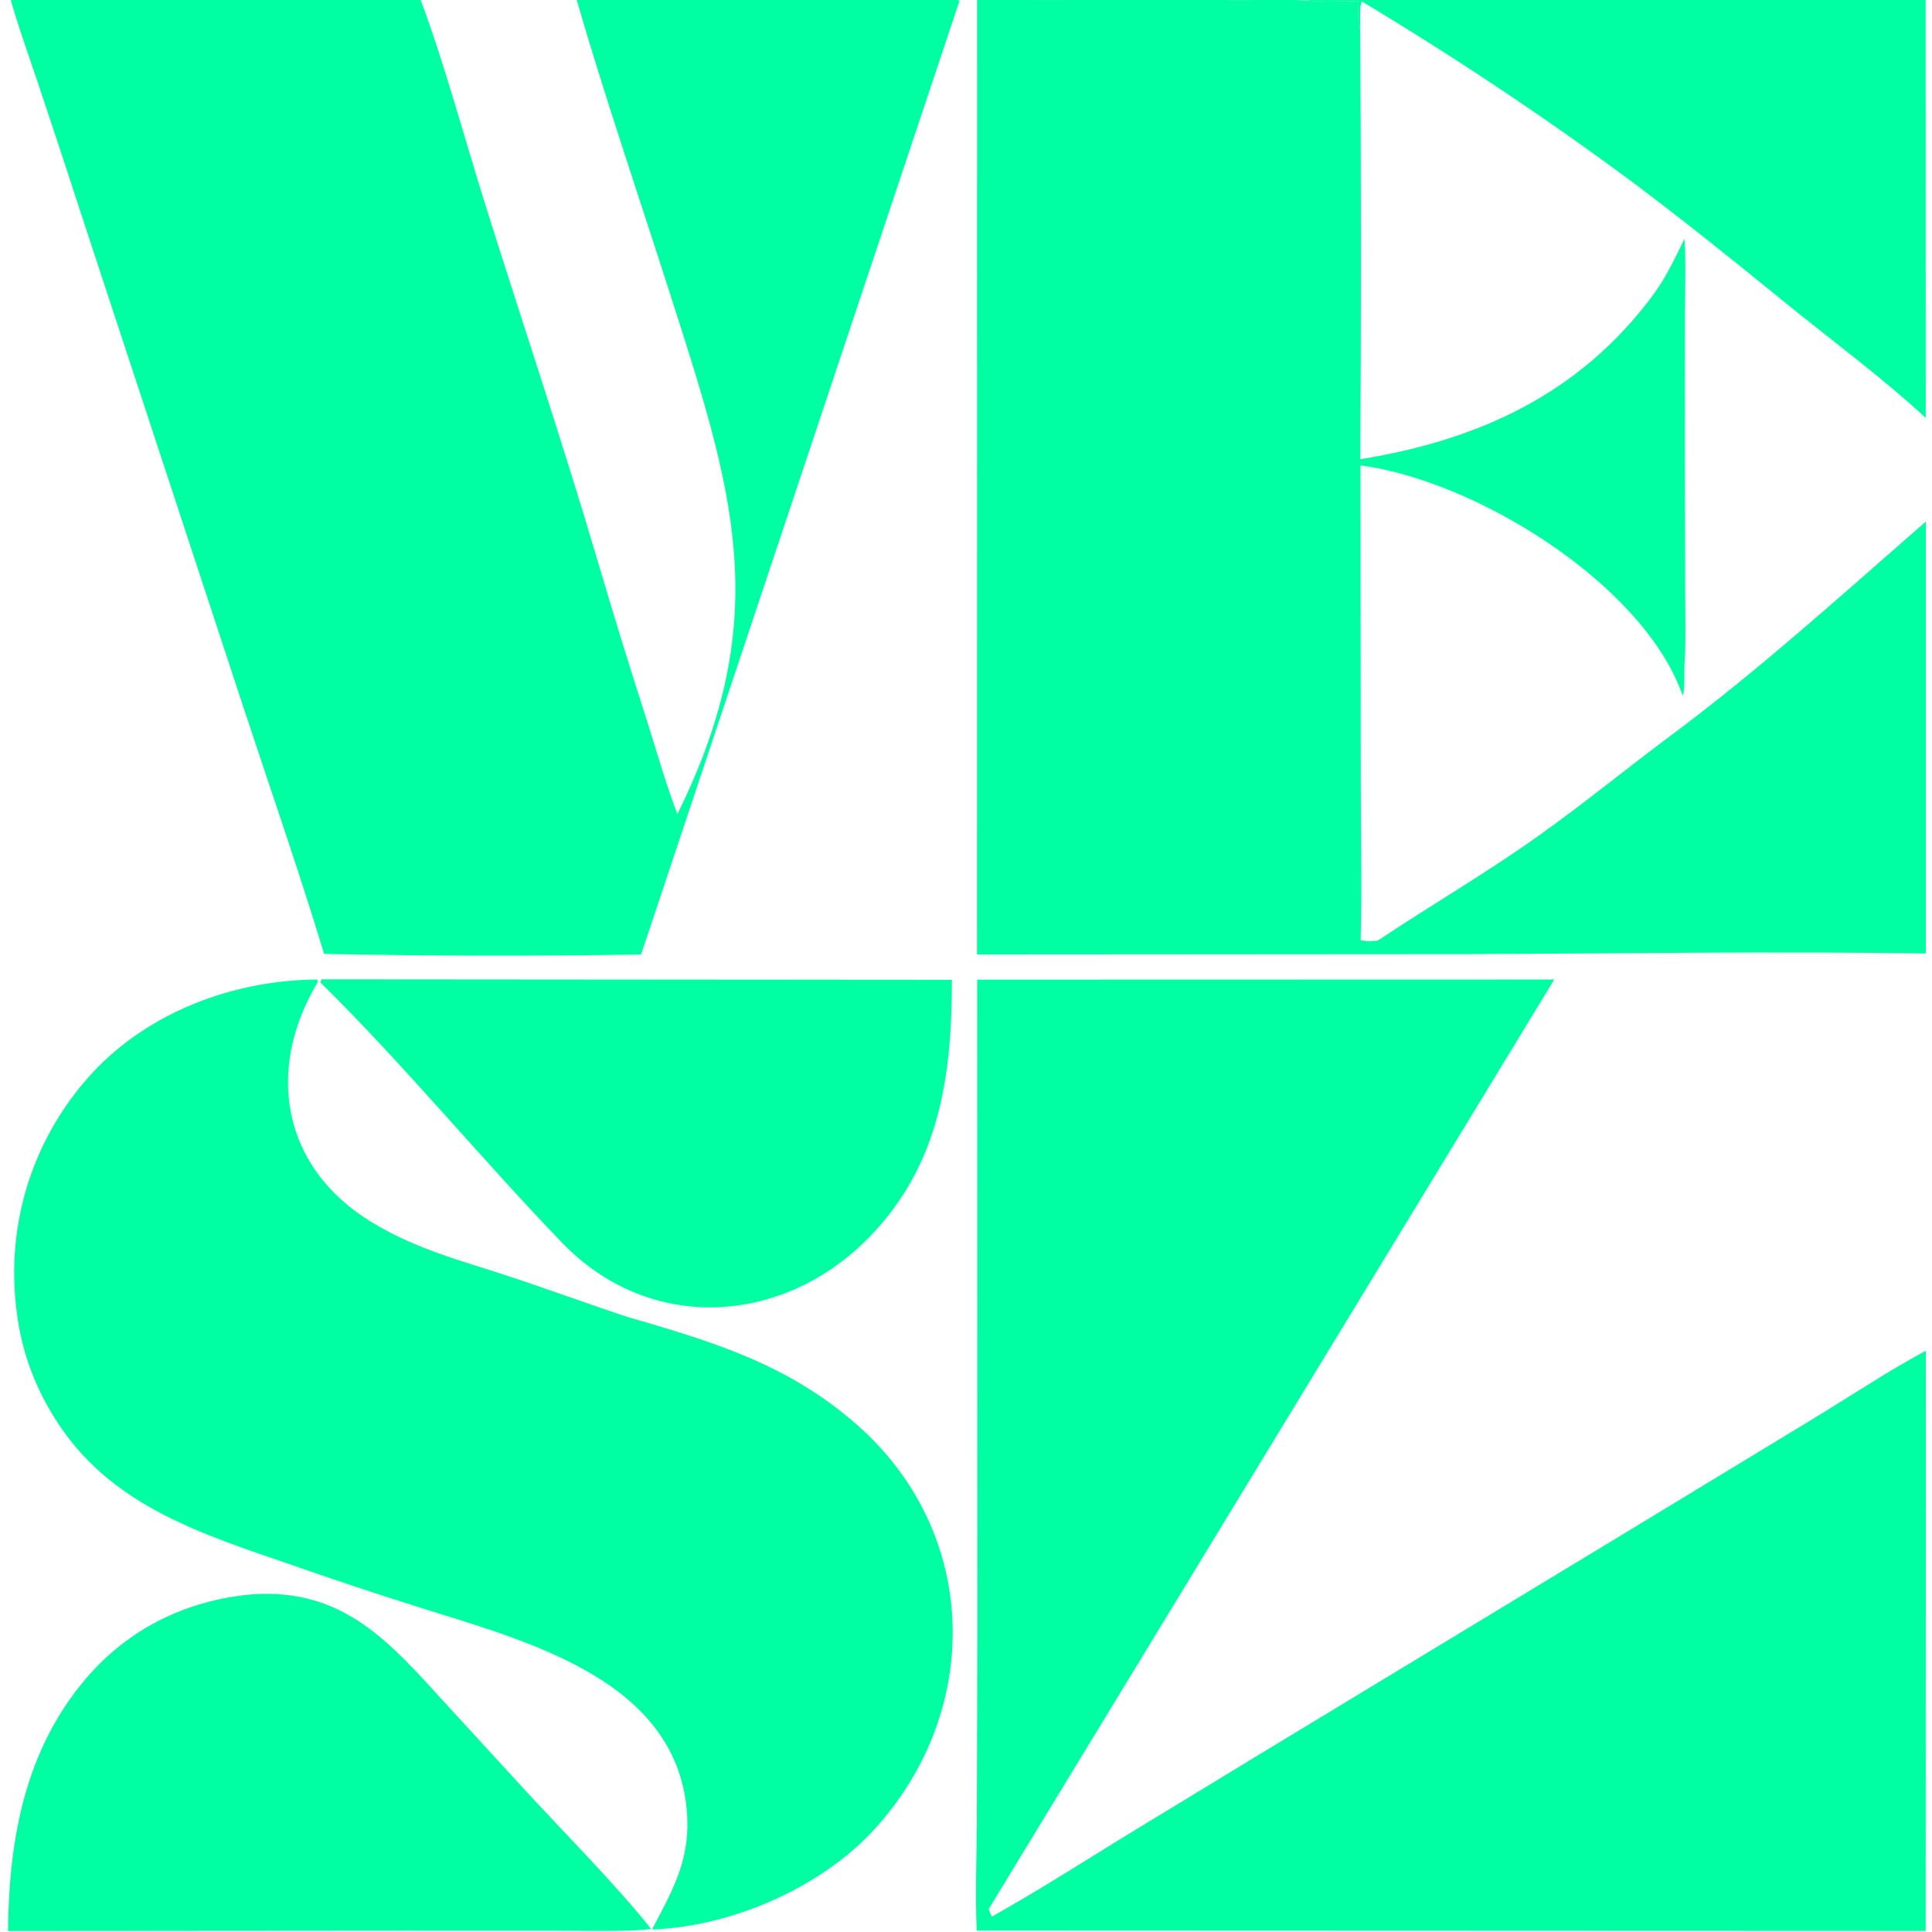
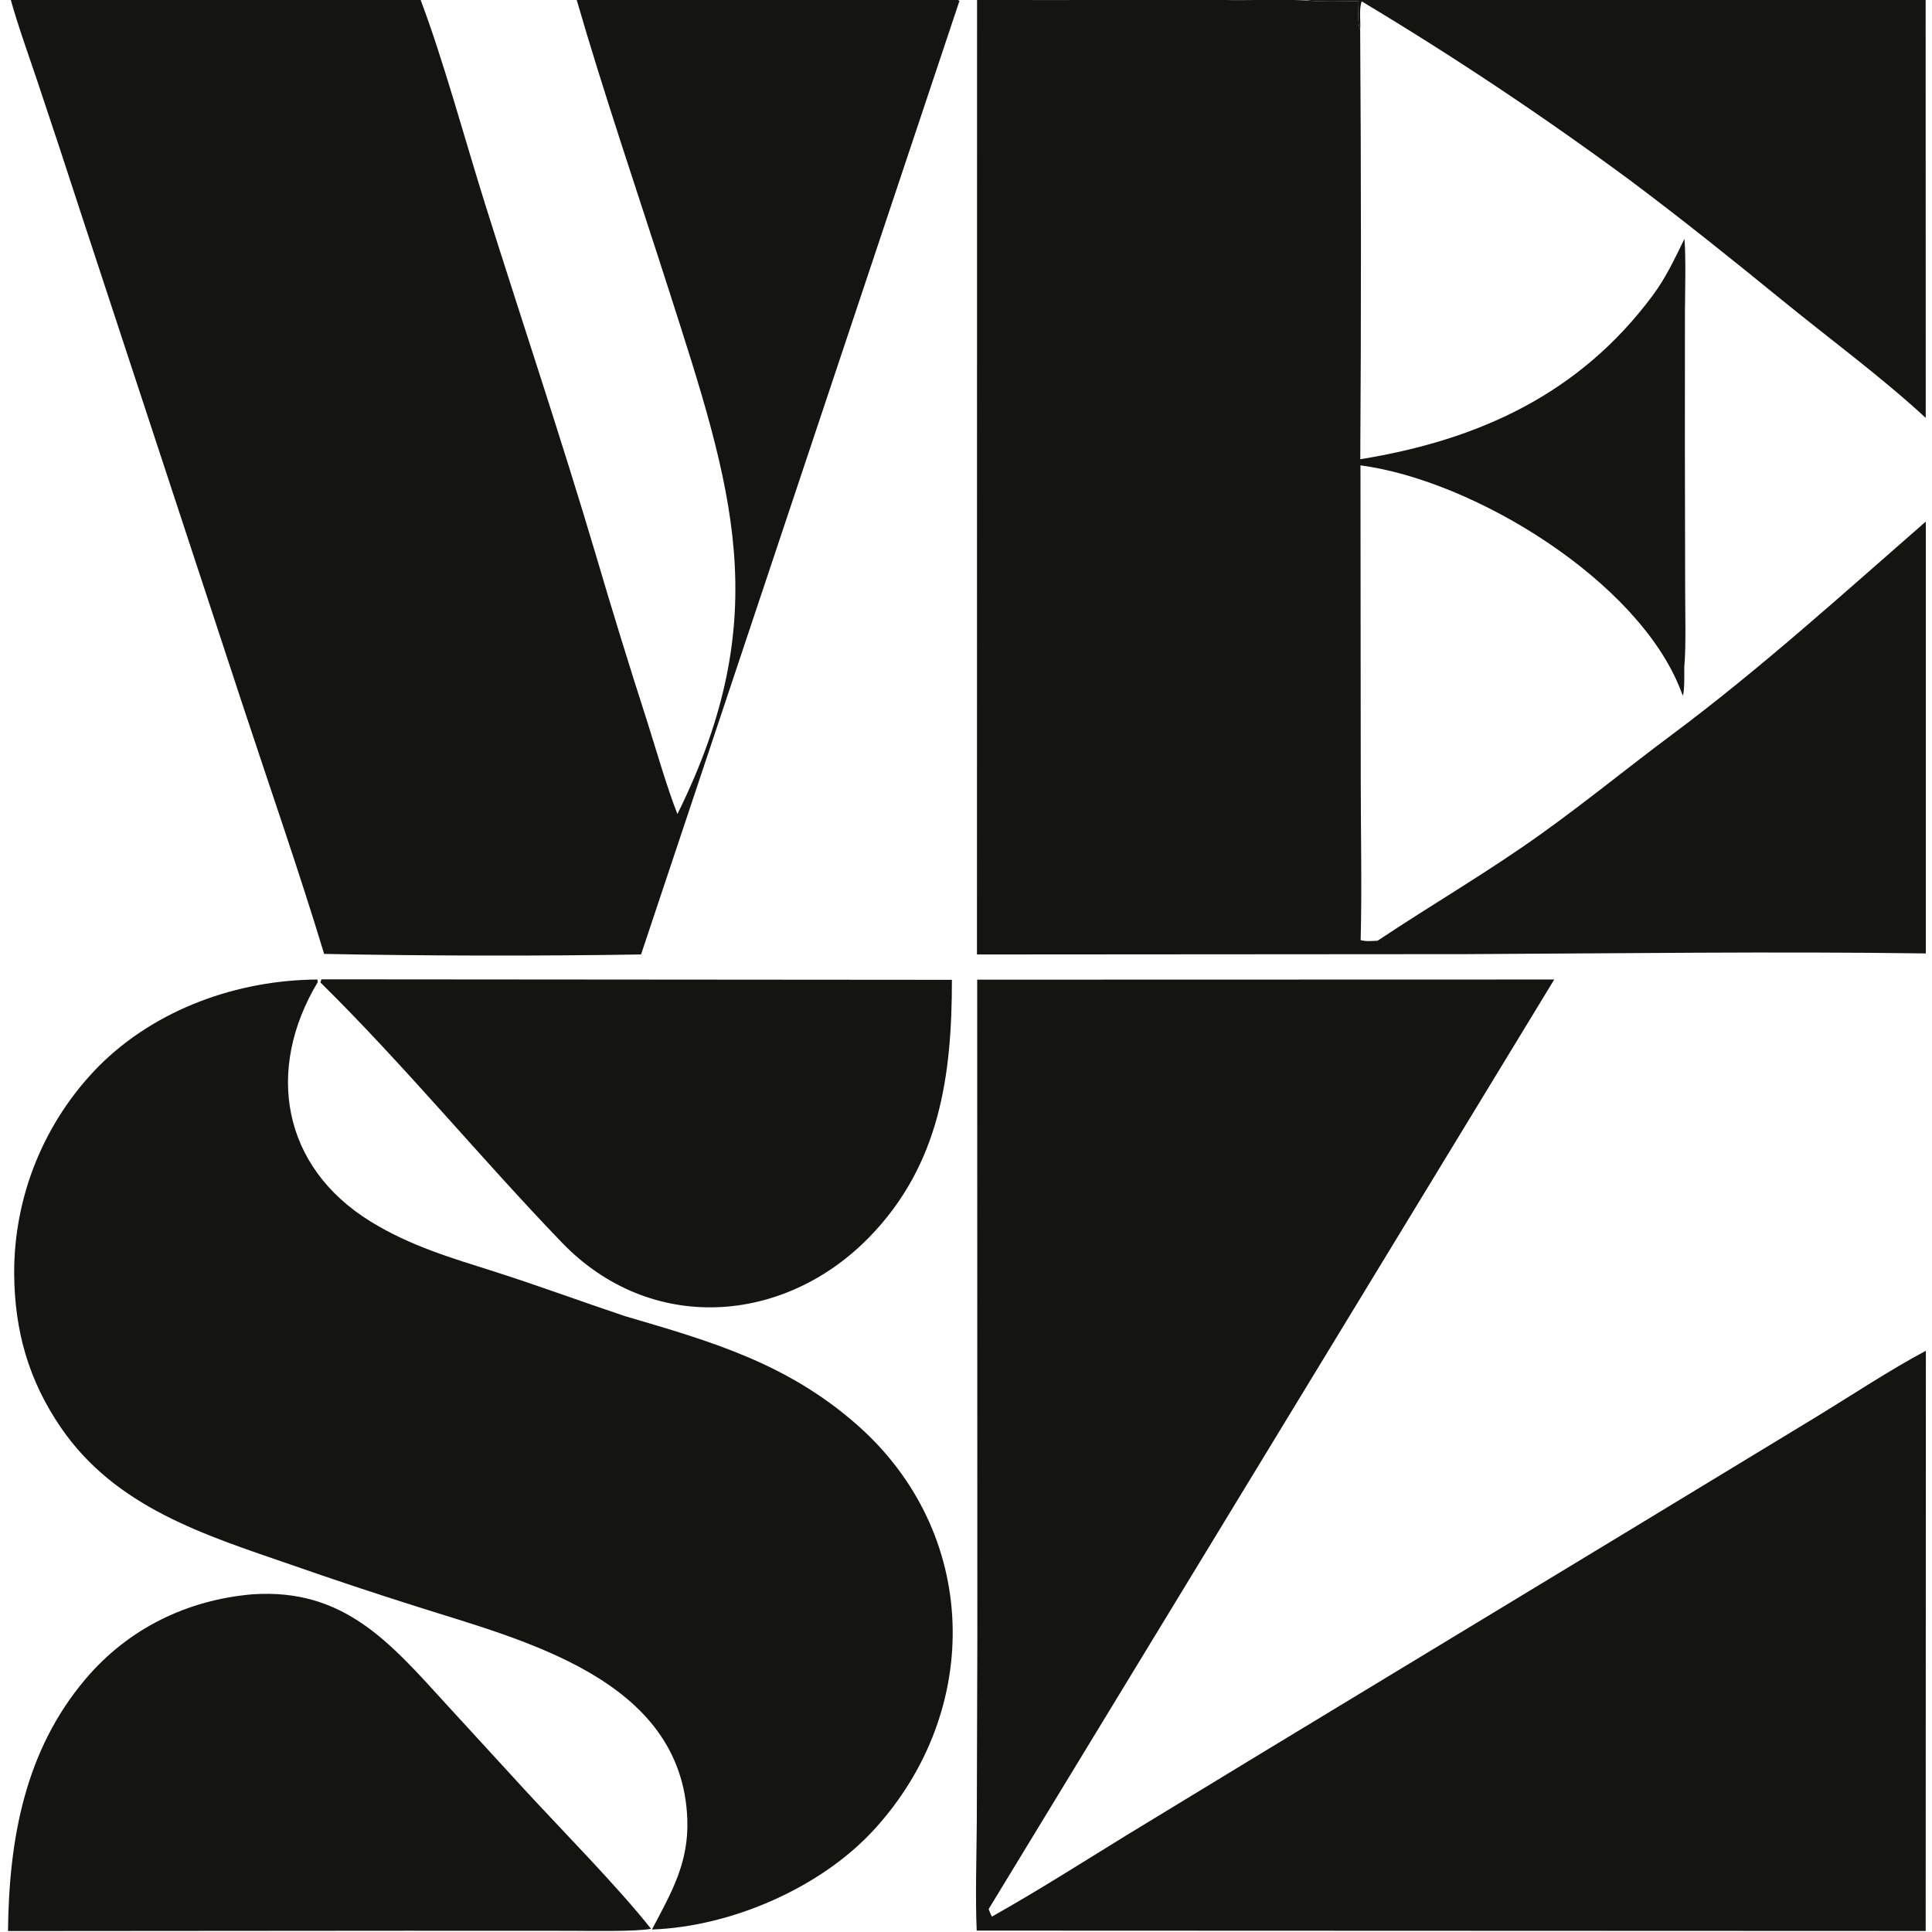
<svg xmlns="http://www.w3.org/2000/svg" viewBox="0 0 1024 1024">
-   <path fill="#00ffa3" d="M517.92,519.24l305.86-.08-299.77,492.68c.68,1.92.8,2.21,1.72,4.01,24.99-14.09,46.81-28.04,71.12-43l72.16-43.89,192.69-116.71,100.35-60.91c17.96-10.93,40.54-25.82,58.7-35.4l-.1,307.51-502.98-.19c-.78-17.7-.06-39.93.05-57.92l.29-97.18-.08-348.92v-.02Z" />
-   <path fill="#00ffa3" d="M517.81-.44c42.46,1.27,87.06-.47,129.7.42,14.86.31,30.23-.42,45.06.23,7.57.86,19.6.47,27.52.32-.03,3.02-.65,13.28.83,15,.52,75.96.55,151.91.06,227.87,62.4-10.1,116.11-34.34,155.13-87,6.84-9.22,11.64-19.5,16.68-29.8.86,10.21.29,28.61.26,39.34l-.03,71.52.15,75.78c0,10.16.52,30.51-.47,40.3-.02,3.73.24,12.11-.73,15.21-.29-.73-1.09-2.52-1.28-3.2-22.49-57.71-109.16-110.87-169.61-118.9l.15,167.49c0,27.18.67,57.4-.06,84.16,3.3.81,5.5.41,8.96.32,28.8-19.22,58.79-36.57,86.98-56.83,23.45-16.77,45.69-34.99,68.81-52.22,46.76-34.81,90.83-74.77,134.8-113.14v228.91c-80.34-1.14-163.54,0-243.99.37l-258.92.18.05-506.37-.03.02Z" />
-   <path fill="#00ffa3" d="M501.21-.46c2.58,0,5.24-.39,7.34.88l-168.78,505.46c-52.9.89-114.99.78-167.97-.29-13.17-43.53-29.11-89.24-43.4-132.59L43.49,114.84c-7.81-24.1-15.77-48.16-23.82-72.19C15.06,28.88,9.43,13.39,5.64-.36c28.04.65,58.03.16,86.24.16l130.94-.16c12.15,32.05,24.05,75.99,34.6,109.5,19.21,61.07,40.14,123.43,58.31,184.7,8.77,29.81,17.93,59.51,27.46,89.09,4.68,14.78,10.28,34.37,15.86,48.53,52.22-105.56,29.05-172.84-4.56-277.78-16.03-50.03-34.37-103.77-48.94-154.09l195.67-.05h0Z" />
-   <path fill="#00ffa3" d="M345.57,1022.65c10.49-19.91,19.61-35.51,18.71-58.68-2.92-74.46-87.78-94.68-143.42-112.47-22.36-7.06-44.6-14.47-66.73-22.21-45.82-15.78-92.89-30.38-121.79-72.56-17.23-25.13-24.62-51.42-24.83-81.69-.15-41.08,15.94-80.57,44.75-109.84,30.17-30.33,73.6-45.79,116-46.03l.11,1.45c-27.8,46.36-18.92,97.81,27.93,126.73,21.37,13.17,42.7,19.29,66.41,26.84,23.02,7.36,45.72,15.78,68.65,23.43,45.93,13.43,85.72,24.97,122.65,57.35,65.31,57.25,67.14,151.36,9.42,214.61-28.32,31.03-75.86,51.57-117.87,53.1h.02Z" />
-   <path fill="#00ffa3" d="M133.96,845c48.45-3.2,72.86,25.75,102.39,58.08l41.29,45.03c20.1,21.87,49.83,51.93,67.42,74.19-8.3,1.62-33.33,1.06-43.52,1.06l-85.81-.03-211.49.16c.52-48.47,8.83-95.59,41.21-133.71,22.7-26.71,53.76-41.81,88.51-44.78v.02Z" />
-   <path fill="#00ffa3" d="M170.35,519.06l334.18.26c.03,50.71-6.41,97.76-43.43,136.02-45.61,47.15-116.5,51.8-163.22,3.3-43.16-44.8-83.99-94.58-128.03-137.9l.5-1.67Z" />
-   <path fill="#00ffa3" d="M692.55.2c6.85-.8,25.3-.67,32.64-.68l60.11.13,181.6.19,53.73-.19.05,221.85c-23.2-21.47-50.92-41.88-75.53-61.93-26.43-21.53-53.52-43.3-80.81-63.73-45.98-33.98-93.59-65.73-142.63-95.13-1.51,4.56-.44,10.07-.8,14.84-1.48-1.72-.86-11.98-.83-15-7.92.15-19.96.54-27.52-.32v-.02Z" />
+   <path fill="#141410" d="M517.92,519.24l305.86-.08-299.77,492.68c.68,1.92.8,2.21,1.72,4.01,24.99-14.09,46.81-28.04,71.12-43l72.16-43.89,192.69-116.71,100.35-60.91c17.96-10.93,40.54-25.82,58.7-35.4l-.1,307.51-502.98-.19c-.78-17.7-.06-39.93.05-57.92l.29-97.18-.08-348.92v-.02Z" />
+   <path fill="#141410" d="M517.81-.44c42.46,1.27,87.06-.47,129.7.42,14.86.31,30.23-.42,45.06.23,7.57.86,19.6.47,27.52.32-.03,3.02-.65,13.28.83,15,.52,75.96.55,151.91.06,227.87,62.4-10.1,116.11-34.34,155.13-87,6.84-9.22,11.64-19.5,16.68-29.8.86,10.21.29,28.61.26,39.34l-.03,71.52.15,75.78c0,10.16.52,30.51-.47,40.3-.02,3.73.24,12.11-.73,15.21-.29-.73-1.09-2.52-1.28-3.2-22.49-57.71-109.16-110.87-169.61-118.9l.15,167.49c0,27.18.67,57.4-.06,84.16,3.3.81,5.5.41,8.96.32,28.8-19.22,58.79-36.57,86.98-56.83,23.45-16.77,45.69-34.99,68.81-52.22,46.76-34.81,90.83-74.77,134.8-113.14v228.91c-80.34-1.14-163.54,0-243.99.37l-258.92.18.05-506.37-.03.02Z" />
+   <path fill="#141410" d="M501.21-.46c2.58,0,5.24-.39,7.34.88l-168.78,505.46c-52.9.89-114.99.78-167.97-.29-13.17-43.53-29.11-89.24-43.4-132.59L43.49,114.84c-7.81-24.1-15.77-48.16-23.82-72.19C15.06,28.88,9.43,13.39,5.64-.36c28.04.65,58.03.16,86.24.16l130.94-.16c12.15,32.05,24.05,75.99,34.6,109.5,19.21,61.07,40.14,123.43,58.31,184.7,8.77,29.81,17.93,59.51,27.46,89.09,4.68,14.78,10.28,34.37,15.86,48.53,52.22-105.56,29.05-172.84-4.56-277.78-16.03-50.03-34.37-103.77-48.94-154.09l195.67-.05h0Z" />
+   <path fill="#141410" d="M345.57,1022.65c10.49-19.91,19.61-35.51,18.71-58.68-2.92-74.46-87.78-94.68-143.42-112.47-22.36-7.06-44.6-14.47-66.73-22.21-45.82-15.78-92.89-30.38-121.79-72.56-17.23-25.13-24.62-51.42-24.83-81.69-.15-41.08,15.94-80.57,44.75-109.84,30.17-30.33,73.6-45.79,116-46.03l.11,1.45c-27.8,46.36-18.92,97.81,27.93,126.73,21.37,13.17,42.7,19.29,66.41,26.84,23.02,7.36,45.72,15.78,68.65,23.43,45.93,13.43,85.72,24.97,122.65,57.35,65.31,57.25,67.14,151.36,9.42,214.61-28.32,31.03-75.86,51.57-117.87,53.1h.02Z" />
+   <path fill="#141410" d="M133.96,845c48.45-3.2,72.86,25.75,102.39,58.08l41.29,45.03c20.1,21.87,49.83,51.93,67.42,74.19-8.3,1.62-33.33,1.06-43.52,1.06l-85.81-.03-211.49.16c.52-48.47,8.83-95.59,41.21-133.71,22.7-26.71,53.76-41.81,88.51-44.78v.02Z" />
+   <path fill="#141410" d="M170.35,519.06l334.18.26c.03,50.71-6.41,97.76-43.43,136.02-45.61,47.15-116.5,51.8-163.22,3.3-43.16-44.8-83.99-94.58-128.03-137.9l.5-1.67Z" />
+   <path fill="#141410" d="M692.55.2c6.85-.8,25.3-.67,32.64-.68l60.11.13,181.6.19,53.73-.19.05,221.85c-23.2-21.47-50.92-41.88-75.53-61.93-26.43-21.53-53.52-43.3-80.81-63.73-45.98-33.98-93.59-65.73-142.63-95.13-1.51,4.56-.44,10.07-.8,14.84-1.48-1.72-.86-11.98-.83-15-7.92.15-19.96.54-27.52-.32v-.02Z" />
</svg>
